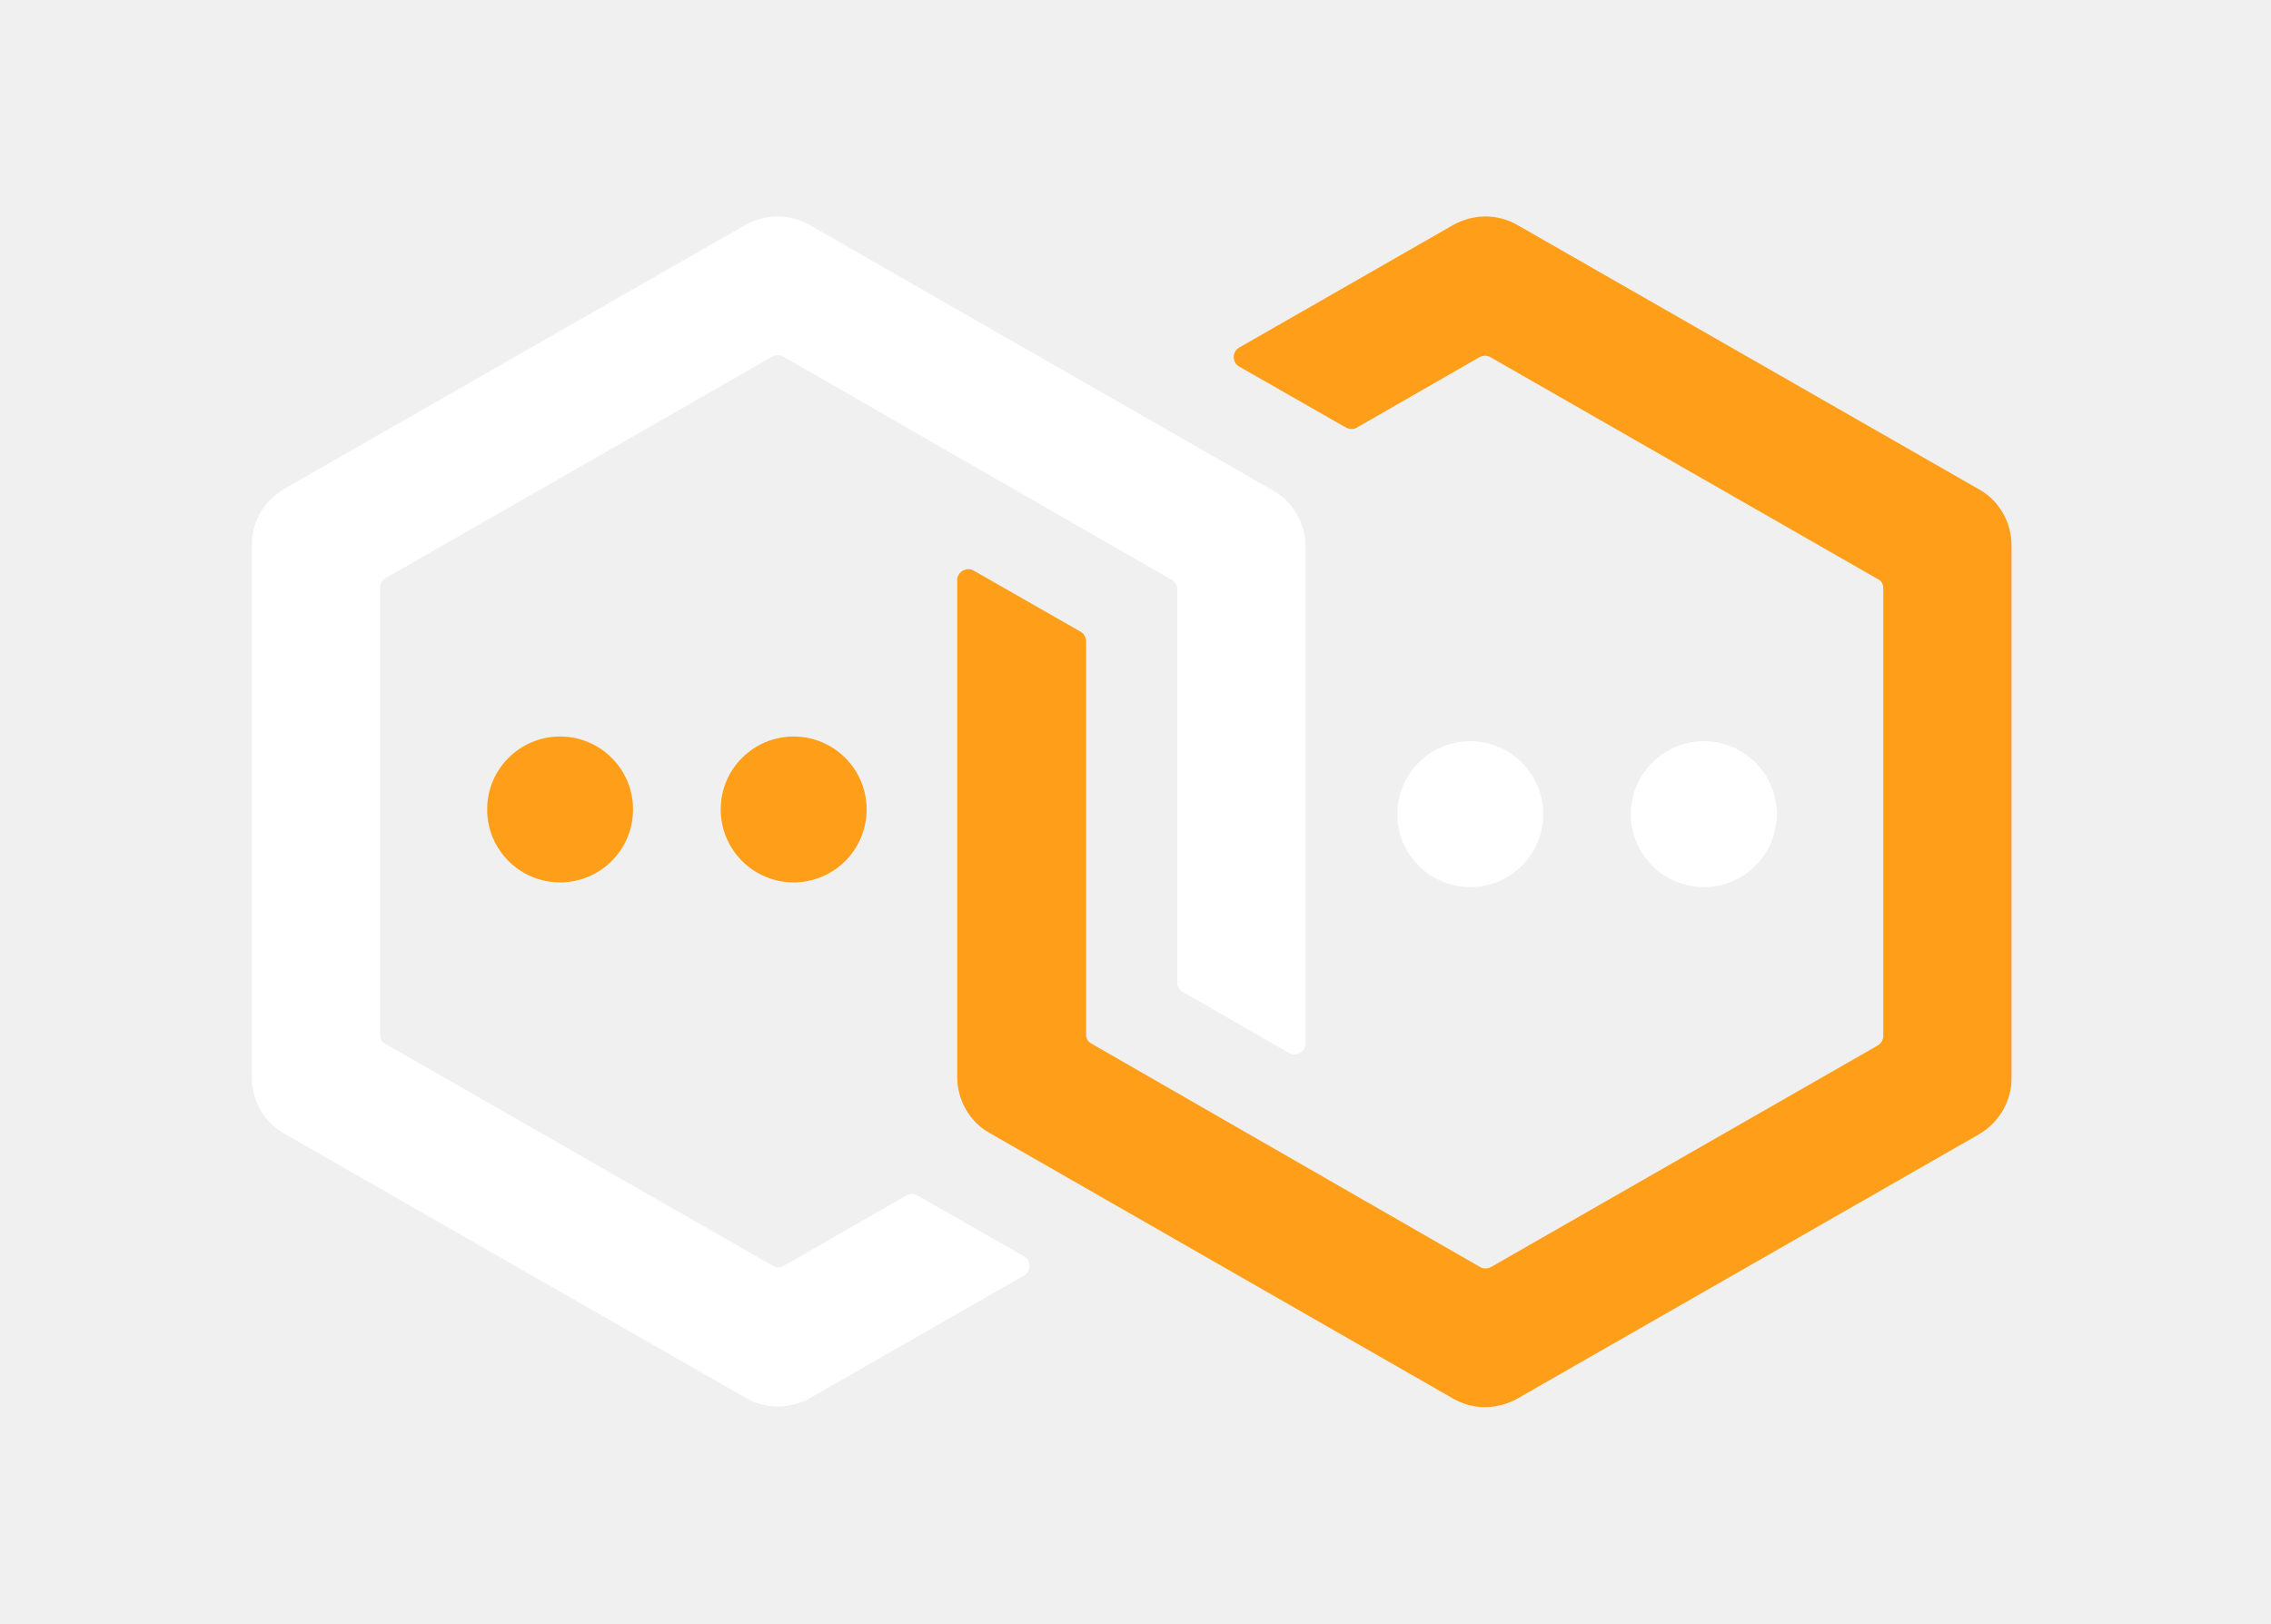
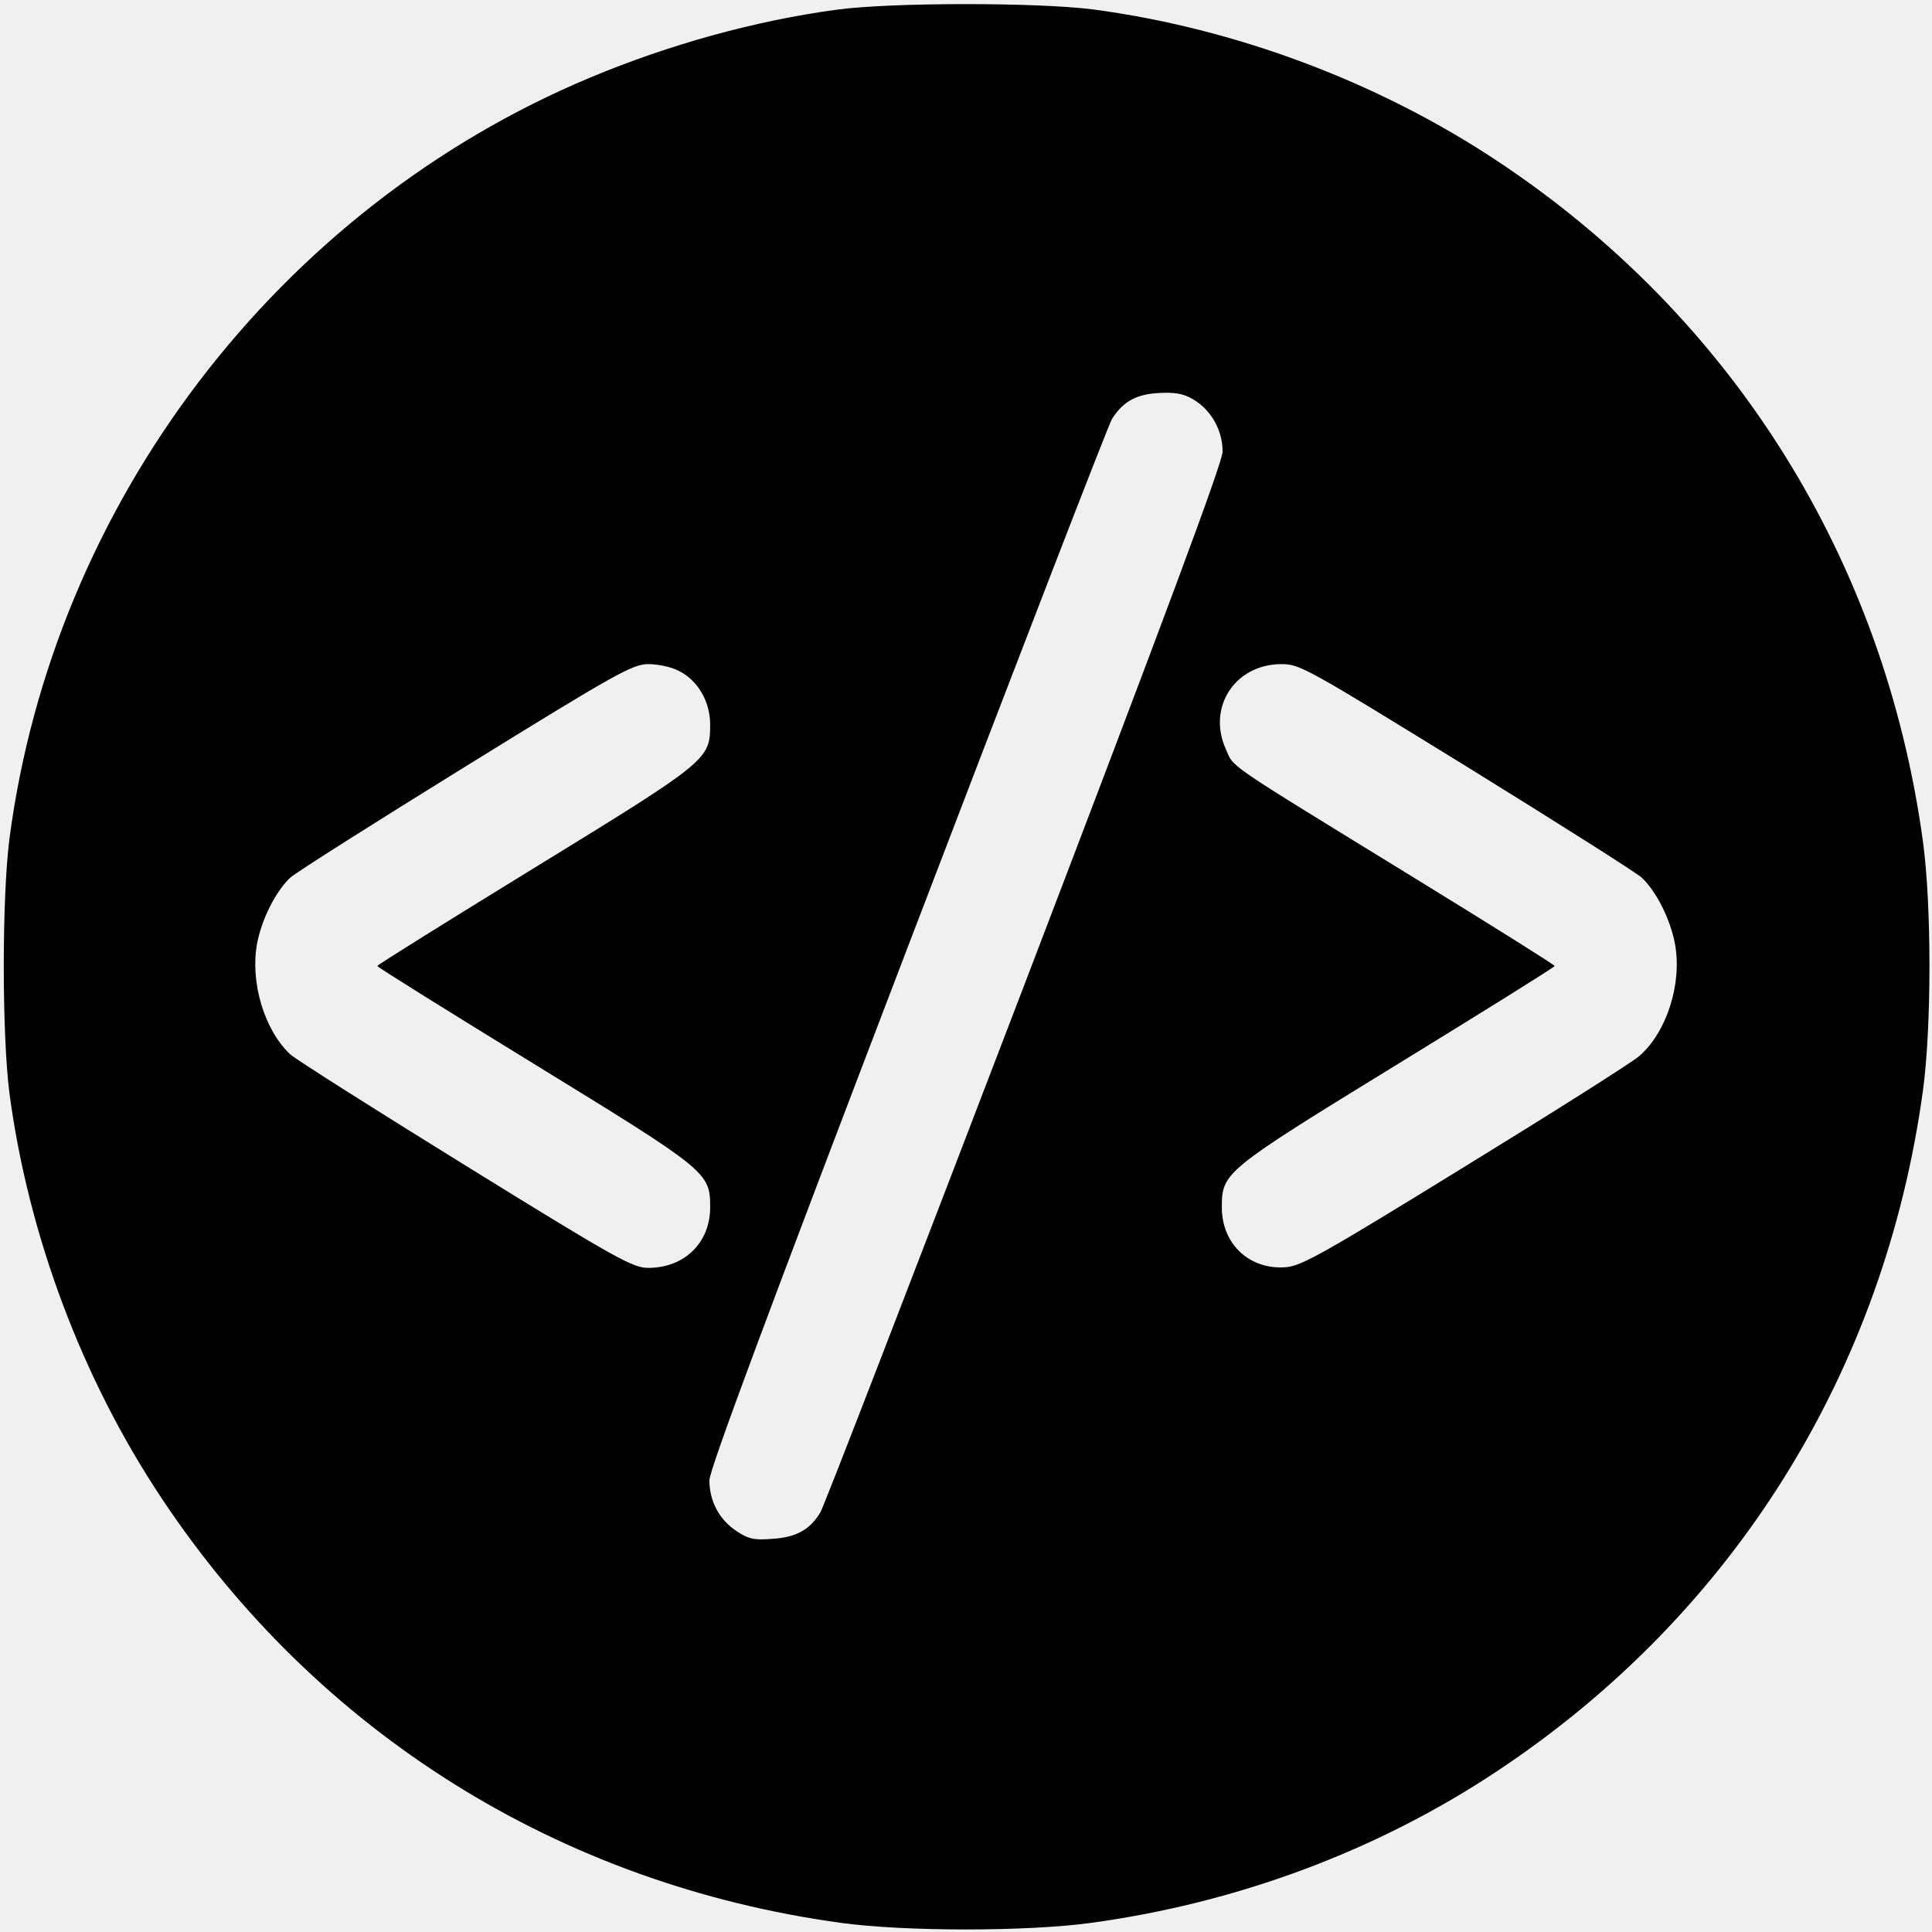
- <svg xmlns="http://www.w3.org/2000/svg" viewBox="0 0 386 276">
-   <style>.st0{fill:#ff9e18}.st1{fill:#fff}</style>
-   <path class="st0" d="M320.1 100v76.1c0 .7-.4 1.3-.9 1.6l-65.8 37.7c-.6.3-1.3.3-1.8 0l-66.1-38c-.6-.3-.9-.9-.9-1.6V109c0-.7-.4-1.3-.9-1.6L165.5 97c-1.2-.7-2.8.2-2.8 1.6v84.5c0 3.9 2.1 7.6 5.5 9.5l78.7 45.1c3.4 2 7.6 2 11.1 0l78.4-44.9c3.4-2 5.5-5.6 5.5-9.5V92.7c0-3.9-2.1-7.6-5.5-9.5L258 38.3c-3.4-2-7.6-2-11.1 0l-36.3 20.8c-1.2.7-1.2 2.5 0 3.2l18.2 10.4c.6.3 1.3.3 1.8 0l20.9-12c.6-.3 1.3-.3 1.8 0l65.8 37.7c.7.3 1 .9 1 1.6z" />
-   <ellipse class="st1" cx="289.6" cy="138.4" rx="12.4" ry="12.4" />
-   <ellipse class="st1" cx="249.9" cy="138.4" rx="12.4" ry="12.4" />
-   <path class="st1" d="M64.6 176V99.9c0-.7.4-1.3.9-1.6l65.8-37.7c.6-.3 1.3-.3 1.8 0l66.1 38c.6.3.9.9.9 1.6V167c0 .7.4 1.3.9 1.6l18.1 10.4c1.2.7 2.8-.2 2.8-1.6V92.9c0-3.9-2.1-7.6-5.5-9.5l-78.7-45.1c-3.4-2-7.6-2-11.1 0L48.3 83.1c-3.4 2-5.5 5.6-5.5 9.5v90.6c0 3.9 2.1 7.6 5.5 9.5l78.4 44.9c3.4 2 7.6 2 11.1 0l36.3-20.8c1.2-.7 1.2-2.5 0-3.2l-18.2-10.4c-.6-.3-1.3-.3-1.8 0l-20.9 12c-.6.3-1.3.3-1.8 0l-65.8-37.7c-.6-.2-1-.8-1-1.5z" />
-   <ellipse class="st0" cx="95.2" cy="137.6" rx="12.4" ry="12.4" />
-   <ellipse class="st0" cx="134.9" cy="137.6" rx="12.4" ry="12.4" />
+ <svg xmlns="http://www.w3.org/2000/svg" version="1.0" width="512pt" height="512pt" viewBox="0 0 512 512" preserveAspectRatio="xMidYMid meet">
+   <g transform="translate(0,512) scale(0.1,-0.1)" fill="#000000" stroke="none">
+     <path d="M2215 5094 c-214 -29 -442 -92 -652 -180 -826 -346 -1421 -1126 -1538 -2017 -20 -158 -20 -516 0 -674 50 -376 192 -756 403 -1073 414 -623 1056 -1024 1802 -1126 169 -23 491 -23 660 0 390 53 762 192 1080 404 623 414 1024 1056 1126 1802 23 169 23 491 0 660 -102 746 -503 1388 -1126 1802 -317 211 -697 353 -1073 403 -148 19 -539 19 -682 -1z m956 -1038 c43 -30 69 -80 69 -133 0 -28 -155 -444 -525 -1412 -289 -755 -532 -1385 -541 -1399 -27 -45 -63 -66 -126 -70 -50 -4 -64 -1 -97 21 -45 30 -71 79 -71 134 0 28 155 444 526 1414 289 756 532 1385 541 1399 32 50 70 68 138 69 38 1 59 -5 86 -23z m-1374 -713 c51 -24 85 -81 85 -143 0 -93 -5 -97 -466 -380 -228 -140 -416 -257 -416 -260 0 -3 188 -120 416 -260 461 -283 466 -287 466 -380 0 -93 -68 -160 -164 -160 -41 0 -83 23 -484 271 -241 149 -451 282 -465 295 -69 65 -106 191 -88 292 12 65 49 139 88 176 14 13 224 146 465 295 401 248 443 271 484 271 24 0 60 -7 79 -17z m2089 -254 c241 -149 451 -282 465 -295 39 -37 76 -111 88 -176 19 -105 -22 -233 -94 -296 -16 -15 -223 -146 -459 -291 -370 -228 -435 -265 -476 -269 -97 -9 -172 60 -172 158 0 93 5 97 466 380 228 140 416 257 416 260 0 3 -163 105 -363 228 -524 322 -485 295 -509 348 -49 111 26 224 148 224 49 0 66 -10 490 -271z" />
+   </g>
</svg>
